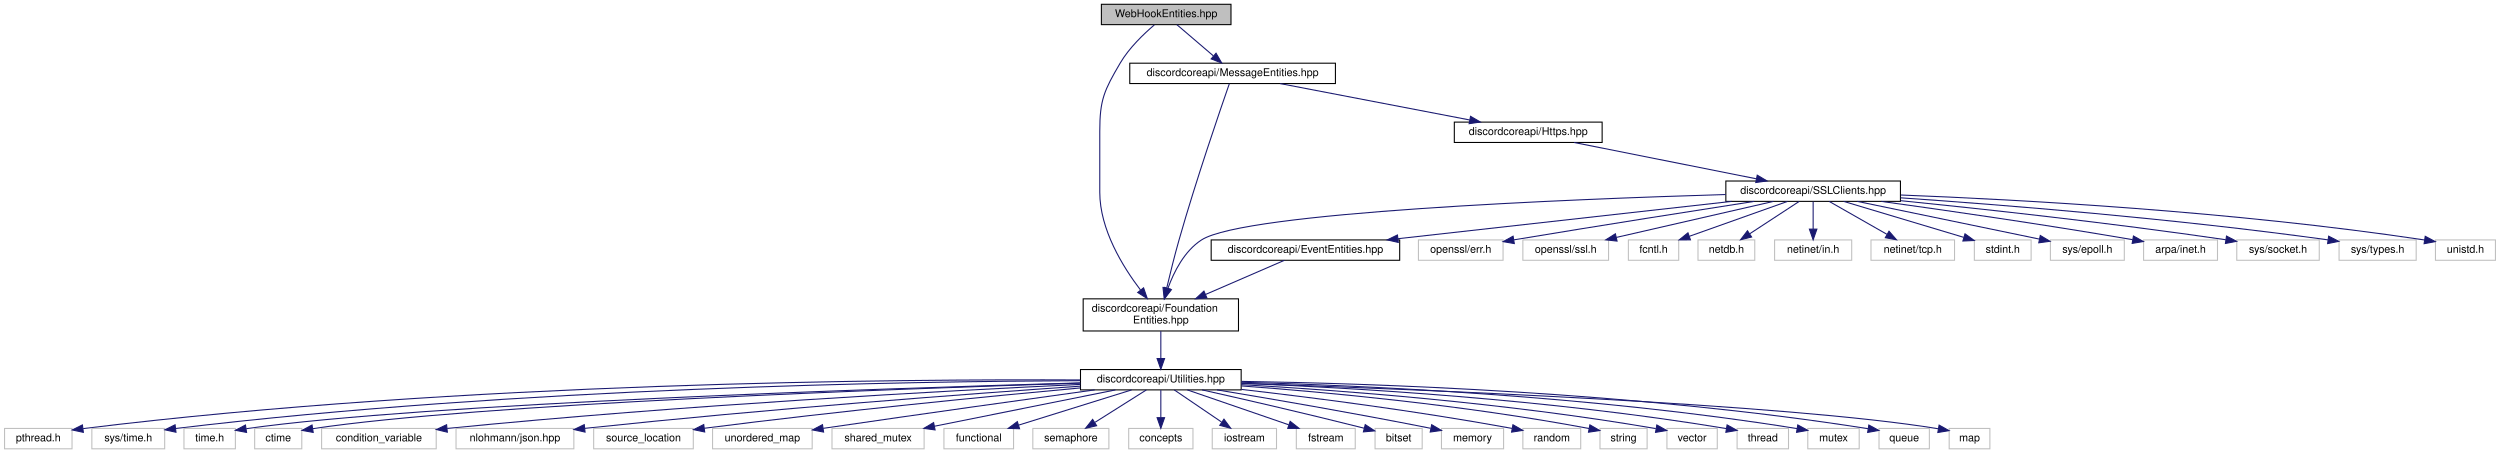
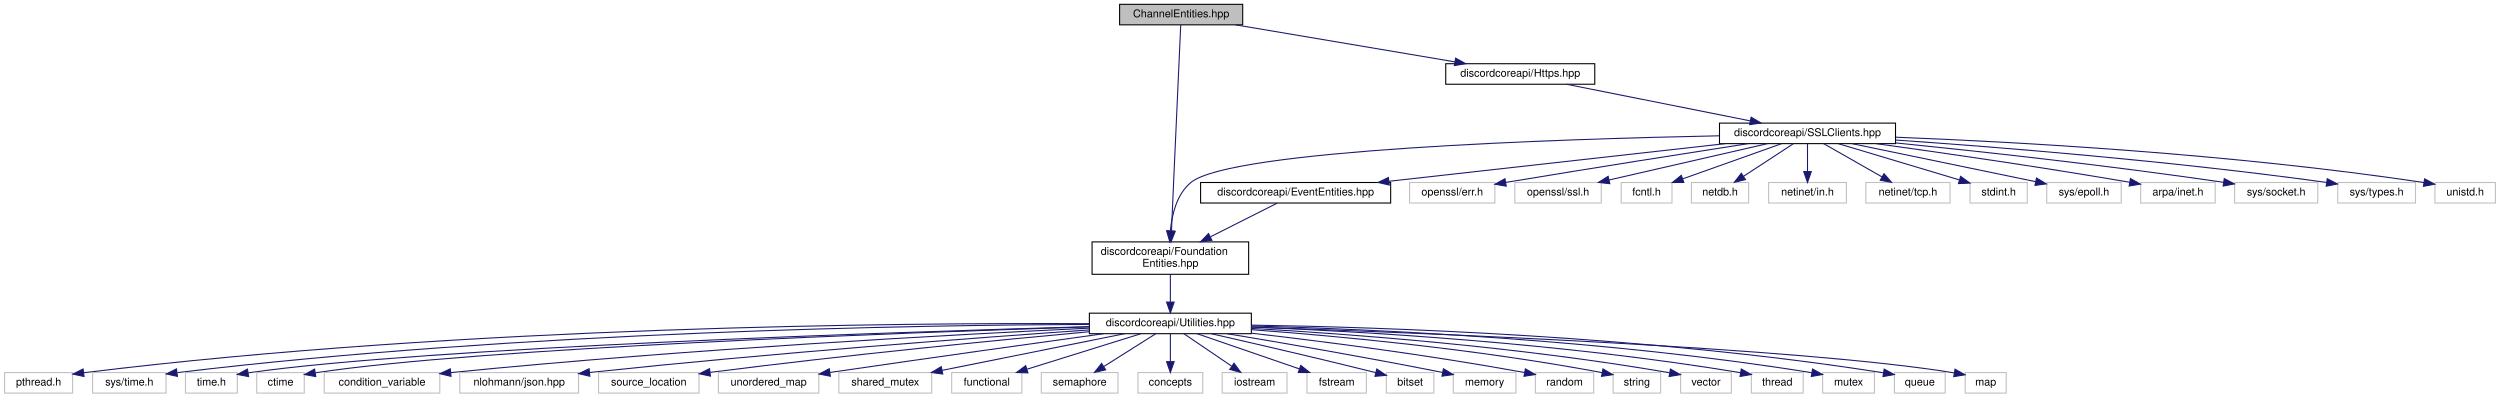
- <svg xmlns="http://www.w3.org/2000/svg" xmlns:xlink="http://www.w3.org/1999/xlink" width="2334pt" height="423pt" viewBox="0.00 0.00 2333.50 423.00">
-   <g id="graph0" class="graph" transform="scale(1 1) rotate(0) translate(4 419)">
+ <svg xmlns="http://www.w3.org/2000/svg" xmlns:xlink="http://www.w3.org/1999/xlink" width="2315pt" height="368pt" viewBox="0.00 0.00 2314.50 368.00">
+   <g id="graph0" class="graph" transform="scale(1 1) rotate(0) translate(4 364)">
    <g id="node1" class="node">
      <g id="a_node1">
        <a xlink:title=" ">
-           <polygon fill="#bfbfbf" stroke="black" points="1145,-415 1024,-415 1024,-396 1145,-396 1145,-415" />
-           <text text-anchor="middle" x="1084.5" y="-403" font-family="Helvetica,sans-Serif" font-size="10.00">WebHookEntities.hpp</text>
+           <polygon fill="#bfbfbf" stroke="black" points="1146.5,-360 1032.5,-360 1032.5,-341 1146.5,-341 1146.5,-360" />
+           <text text-anchor="middle" x="1089.5" y="-348" font-family="Helvetica,sans-Serif" font-size="10.00">ChannelEntities.hpp</text>
        </a>
      </g>
    </g>
    <g id="node2" class="node">
      <g id="a_node2">
-         <a xlink:href="../../db/d7c/a00722.html" target="_top" xlink:title=" ">
+         <a xlink:href="../../d3/d2c/a00764.html" target="_top" xlink:title=" ">
          <polygon fill="none" stroke="black" points="1152,-140 1007,-140 1007,-110 1152,-110 1152,-140" />
          <text text-anchor="start" x="1015" y="-128" font-family="Helvetica,sans-Serif" font-size="10.00">discordcoreapi/Foundation</text>
          <text text-anchor="middle" x="1079.5" y="-117" font-family="Helvetica,sans-Serif" font-size="10.00">Entities.hpp</text>
        </a>
      </g>
    </g>
    <g id="edge1" class="edge">
-       <path fill="none" stroke="midnightblue" d="M1073.44,-395.74C1063.72,-387.48 1049.86,-374.28 1041.5,-360 1026.62,-334.58 1022.5,-325.96 1022.5,-296.5 1022.5,-296.5 1022.5,-296.5 1022.5,-239.5 1022.5,-204.85 1043.98,-169.97 1060.56,-148.2" />
-       <polygon fill="midnightblue" stroke="midnightblue" points="1063.39,-150.27 1066.85,-140.26 1057.9,-145.93 1063.39,-150.27" />
+       <path fill="none" stroke="midnightblue" d="M1089.1,-340.79C1088.02,-317.27 1084.96,-250.53 1082.5,-195 1081.84,-180.12 1081.11,-163.43 1080.54,-150.2" />
+       <polygon fill="midnightblue" stroke="midnightblue" points="1084.03,-149.85 1080.1,-140.01 1077.04,-150.15 1084.03,-149.85" />
    </g>
    <g id="node27" class="node">
      <g id="a_node27">
-         <a xlink:href="../../df/dbb/a00698.html" target="_top" xlink:title=" ">
-           <polygon fill="none" stroke="black" points="1242.5,-360 1050.5,-360 1050.5,-341 1242.5,-341 1242.5,-360" />
-           <text text-anchor="middle" x="1146.5" y="-348" font-family="Helvetica,sans-Serif" font-size="10.00">discordcoreapi/MessageEntities.hpp</text>
+         <a xlink:href="../../d4/d6a/a00704.html" target="_top" xlink:title=" ">
+           <polygon fill="none" stroke="black" points="1472.5,-305 1334.5,-305 1334.5,-286 1472.5,-286 1472.5,-305" />
+           <text text-anchor="middle" x="1403.5" y="-293" font-family="Helvetica,sans-Serif" font-size="10.00">discordcoreapi/Https.hpp</text>
        </a>
      </g>
    </g>
    <g id="edge26" class="edge">
-       <path fill="none" stroke="midnightblue" d="M1094.46,-395.98C1103.63,-388.15 1117.44,-376.34 1128.53,-366.86" />
-       <polygon fill="midnightblue" stroke="midnightblue" points="1131.03,-369.33 1136.36,-360.17 1126.48,-364.01 1131.03,-369.33" />
+       <path fill="none" stroke="midnightblue" d="M1139.95,-340.98C1195.26,-331.65 1283.97,-316.67 1342.98,-306.71" />
+       <polygon fill="midnightblue" stroke="midnightblue" points="1343.64,-310.15 1352.92,-305.04 1342.47,-303.25 1343.64,-310.15" />
    </g>
    <g id="node3" class="node">
      <g id="a_node3">
-         <a xlink:href="../../d1/d87/a00689.html" target="_top" xlink:title=" ">
+         <a xlink:href="../../d8/db9/a00725.html" target="_top" xlink:title=" ">
          <polygon fill="none" stroke="black" points="1154.5,-74 1004.5,-74 1004.5,-55 1154.5,-55 1154.5,-74" />
          <text text-anchor="middle" x="1079.5" y="-62" font-family="Helvetica,sans-Serif" font-size="10.00">discordcoreapi/Utilities.hpp</text>
        </a>
      </g>
    </g>
    <g id="edge2" class="edge">
      <path fill="none" stroke="midnightblue" d="M1079.5,-109.84C1079.5,-102.21 1079.5,-92.7 1079.5,-84.45" />
      <polygon fill="midnightblue" stroke="midnightblue" points="1083,-84.27 1079.5,-74.27 1076,-84.27 1083,-84.27" />
    </g>
    <g id="node4" class="node">
      <g id="a_node4">
        <a xlink:title=" ">
          <polygon fill="none" stroke="#bfbfbf" points="63,-19 0,-19 0,0 63,0 63,-19" />
          <text text-anchor="middle" x="31.5" y="-7" font-family="Helvetica,sans-Serif" font-size="10.00">pthread.h</text>
        </a>
      </g>
    </g>
    <g id="edge3" class="edge">
      <path fill="none" stroke="midnightblue" d="M1004.31,-64.28C838.04,-65.12 426.64,-62.31 73.37,-18.86" />
      <polygon fill="midnightblue" stroke="midnightblue" points="73.56,-15.36 63.2,-17.6 72.69,-22.3 73.56,-15.36" />
    </g>
    <g id="node5" class="node">
      <g id="a_node5">
        <a xlink:title=" ">
          <polygon fill="none" stroke="#bfbfbf" points="149.5,-19 81.5,-19 81.5,0 149.5,0 149.5,-19" />
          <text text-anchor="middle" x="115.5" y="-7" font-family="Helvetica,sans-Serif" font-size="10.00">sys/time.h</text>
        </a>
      </g>
    </g>
    <g id="edge4" class="edge">
      <path fill="none" stroke="midnightblue" d="M1004.27,-63.6C848.44,-62.99 478.98,-57.34 160.07,-18.99" />
      <polygon fill="midnightblue" stroke="midnightblue" points="160.04,-15.46 149.69,-17.73 159.2,-22.41 160.04,-15.46" />
    </g>
    <g id="node6" class="node">
      <g id="a_node6">
        <a xlink:title=" ">
          <polygon fill="none" stroke="#bfbfbf" points="215.5,-19 167.5,-19 167.5,0 215.5,0 215.5,-19" />
          <text text-anchor="middle" x="191.5" y="-7" font-family="Helvetica,sans-Serif" font-size="10.00">time.h</text>
        </a>
      </g>
    </g>
    <g id="edge5" class="edge">
      <path fill="none" stroke="midnightblue" d="M1004.24,-61.52C828.11,-56.56 392.09,-42.46 225.63,-18.78" />
      <polygon fill="midnightblue" stroke="midnightblue" points="225.94,-15.29 215.54,-17.28 224.91,-22.21 225.94,-15.29" />
    </g>
    <g id="node7" class="node">
      <g id="a_node7">
        <a xlink:title=" ">
          <polygon fill="none" stroke="#bfbfbf" points="277.5,-19 233.5,-19 233.5,0 277.5,0 277.5,-19" />
          <text text-anchor="middle" x="255.5" y="-7" font-family="Helvetica,sans-Serif" font-size="10.00">ctime</text>
        </a>
      </g>
    </g>
    <g id="edge6" class="edge">
      <path fill="none" stroke="midnightblue" d="M1004.36,-61.31C837.95,-56.15 441.6,-41.99 287.93,-18.81" />
      <polygon fill="midnightblue" stroke="midnightblue" points="288.15,-15.3 277.73,-17.2 287.06,-22.22 288.15,-15.3" />
    </g>
    <g id="node8" class="node">
      <g id="a_node8">
        <a xlink:title=" ">
          <polygon fill="none" stroke="#bfbfbf" points="403,-19 296,-19 296,0 403,0 403,-19" />
          <text text-anchor="middle" x="349.5" y="-7" font-family="Helvetica,sans-Serif" font-size="10.00">condition_variable</text>
        </a>
      </g>
    </g>
    <g id="edge7" class="edge">
      <path fill="none" stroke="midnightblue" d="M1004.34,-60.14C882.56,-54.34 634.36,-40.98 413.26,-19" />
      <polygon fill="midnightblue" stroke="midnightblue" points="413.39,-15.5 403.09,-17.98 412.69,-22.46 413.39,-15.5" />
    </g>
    <g id="node9" class="node">
      <g id="a_node9">
        <a xlink:title=" ">
          <polygon fill="none" stroke="#bfbfbf" points="531.5,-19 421.5,-19 421.5,0 531.5,0 531.5,-19" />
          <text text-anchor="middle" x="476.5" y="-7" font-family="Helvetica,sans-Serif" font-size="10.00">nlohmann/json.hpp</text>
        </a>
      </g>
    </g>
    <g id="edge8" class="edge">
      <path fill="none" stroke="midnightblue" d="M1004.4,-58.48C902.13,-51.39 713.11,-37.33 541.6,-19.07" />
      <polygon fill="midnightblue" stroke="midnightblue" points="541.95,-15.59 531.64,-18 541.21,-22.55 541.95,-15.59" />
    </g>
    <g id="node10" class="node">
      <g id="a_node10">
        <a xlink:title=" ">
          <polygon fill="none" stroke="#bfbfbf" points="643,-19 550,-19 550,0 643,0 643,-19" />
          <text text-anchor="middle" x="596.5" y="-7" font-family="Helvetica,sans-Serif" font-size="10.00">source_location</text>
        </a>
      </g>
    </g>
    <g id="edge9" class="edge">
      <path fill="none" stroke="midnightblue" d="M1004.37,-56.83C920.98,-49.17 782.13,-35.64 653.33,-19.18" />
      <polygon fill="midnightblue" stroke="midnightblue" points="653.65,-15.7 643.29,-17.89 652.76,-22.64 653.65,-15.7" />
    </g>
    <g id="node11" class="node">
      <g id="a_node11">
        <a xlink:title=" ">
          <polygon fill="none" stroke="#bfbfbf" points="754,-19 661,-19 661,0 754,0 754,-19" />
          <text text-anchor="middle" x="707.5" y="-7" font-family="Helvetica,sans-Serif" font-size="10.00">unordered_map</text>
        </a>
      </g>
    </g>
    <g id="edge10" class="edge">
      <path fill="none" stroke="midnightblue" d="M1017.71,-55C956.17,-46.49 858.7,-32.88 764.26,-19.1" />
      <polygon fill="midnightblue" stroke="midnightblue" points="764.65,-15.62 754.25,-17.63 763.63,-22.54 764.65,-15.62" />
    </g>
    <g id="node12" class="node">
      <g id="a_node12">
        <a xlink:title=" ">
          <polygon fill="none" stroke="#bfbfbf" points="858.5,-19 772.5,-19 772.5,0 858.5,0 858.5,-19" />
          <text text-anchor="middle" x="815.5" y="-7" font-family="Helvetica,sans-Serif" font-size="10.00">shared_mutex</text>
        </a>
      </g>
    </g>
    <g id="edge11" class="edge">
      <path fill="none" stroke="midnightblue" d="M1037.08,-54.98C991.13,-45.76 917.75,-31.03 868.15,-21.07" />
      <polygon fill="midnightblue" stroke="midnightblue" points="868.74,-17.62 858.25,-19.08 867.36,-24.48 868.74,-17.62" />
    </g>
    <g id="node13" class="node">
      <g id="a_node13">
        <a xlink:title=" ">
          <polygon fill="none" stroke="#bfbfbf" points="942,-19 877,-19 877,0 942,0 942,-19" />
          <text text-anchor="middle" x="909.5" y="-7" font-family="Helvetica,sans-Serif" font-size="10.00">functional</text>
        </a>
      </g>
    </g>
    <g id="edge12" class="edge">
      <path fill="none" stroke="midnightblue" d="M1052.19,-54.98C1023.65,-46.09 978.67,-32.07 946.86,-22.15" />
      <polygon fill="midnightblue" stroke="midnightblue" points="947.62,-18.72 937.03,-19.08 945.53,-25.4 947.62,-18.72" />
    </g>
    <g id="node14" class="node">
      <g id="a_node14">
        <a xlink:title=" ">
          <polygon fill="none" stroke="#bfbfbf" points="1031,-19 960,-19 960,0 1031,0 1031,-19" />
          <text text-anchor="middle" x="995.5" y="-7" font-family="Helvetica,sans-Serif" font-size="10.00">semaphore</text>
        </a>
      </g>
    </g>
    <g id="edge13" class="edge">
      <path fill="none" stroke="midnightblue" d="M1066,-54.98C1053.1,-46.84 1033.4,-34.41 1018.1,-24.76" />
      <polygon fill="midnightblue" stroke="midnightblue" points="1019.57,-21.55 1009.24,-19.17 1015.83,-27.47 1019.57,-21.55" />
    </g>
    <g id="node15" class="node">
      <g id="a_node15">
        <a xlink:title=" ">
          <polygon fill="none" stroke="#bfbfbf" points="1109.5,-19 1049.5,-19 1049.5,0 1109.5,0 1109.5,-19" />
          <text text-anchor="middle" x="1079.5" y="-7" font-family="Helvetica,sans-Serif" font-size="10.00">concepts</text>
        </a>
      </g>
    </g>
    <g id="edge14" class="edge">
      <path fill="none" stroke="midnightblue" d="M1079.5,-54.75C1079.5,-47.8 1079.5,-37.85 1079.5,-29.13" />
      <polygon fill="midnightblue" stroke="midnightblue" points="1083,-29.09 1079.5,-19.09 1076,-29.09 1083,-29.09" />
    </g>
    <g id="node16" class="node">
      <g id="a_node16">
        <a xlink:title=" ">
          <polygon fill="none" stroke="#bfbfbf" points="1187.5,-19 1127.5,-19 1127.5,0 1187.5,0 1187.5,-19" />
          <text text-anchor="middle" x="1157.5" y="-7" font-family="Helvetica,sans-Serif" font-size="10.00">iostream</text>
        </a>
      </g>
    </g>
    <g id="edge15" class="edge">
      <path fill="none" stroke="midnightblue" d="M1092.03,-54.98C1103.9,-46.92 1121.96,-34.65 1136.11,-25.03" />
      <polygon fill="midnightblue" stroke="midnightblue" points="1138.44,-27.69 1144.74,-19.17 1134.5,-21.9 1138.44,-27.69" />
    </g>
    <g id="node17" class="node">
      <g id="a_node17">
        <a xlink:title=" ">
          <polygon fill="none" stroke="#bfbfbf" points="1261,-19 1206,-19 1206,0 1261,0 1261,-19" />
          <text text-anchor="middle" x="1233.5" y="-7" font-family="Helvetica,sans-Serif" font-size="10.00">fstream</text>
        </a>
      </g>
    </g>
    <g id="edge16" class="edge">
      <path fill="none" stroke="midnightblue" d="M1104.24,-54.98C1129.87,-46.16 1170.13,-32.31 1198.91,-22.41" />
      <polygon fill="midnightblue" stroke="midnightblue" points="1200.25,-25.65 1208.56,-19.08 1197.97,-19.03 1200.25,-25.65" />
    </g>
    <g id="node18" class="node">
      <g id="a_node18">
        <a xlink:title=" ">
          <polygon fill="none" stroke="#bfbfbf" points="1323.5,-19 1279.5,-19 1279.5,0 1323.5,0 1323.5,-19" />
          <text text-anchor="middle" x="1301.5" y="-7" font-family="Helvetica,sans-Serif" font-size="10.00">bitset</text>
        </a>
      </g>
    </g>
    <g id="edge17" class="edge">
-       <path fill="none" stroke="midnightblue" d="M1118.02,-54.99C1154.63,-46.79 1211.47,-33.8 1269.48,-19.19" />
-       <polygon fill="midnightblue" stroke="midnightblue" points="1270.34,-22.58 1279.18,-16.73 1268.62,-15.79 1270.34,-22.58" />
+       <path fill="none" stroke="midnightblue" d="M1117.43,-54.96C1155.84,-46.24 1216.91,-32.14 1269.5,-19 1269.6,-18.97 1269.7,-18.95 1269.8,-18.92" />
+       <polygon fill="midnightblue" stroke="midnightblue" points="1270.67,-22.31 1279.49,-16.44 1268.93,-15.53 1270.67,-22.31" />
    </g>
    <g id="node19" class="node">
      <g id="a_node19">
        <a xlink:title=" ">
          <polygon fill="none" stroke="#bfbfbf" points="1399.5,-19 1341.5,-19 1341.5,0 1399.5,0 1399.5,-19" />
          <text text-anchor="middle" x="1370.5" y="-7" font-family="Helvetica,sans-Serif" font-size="10.00">memory</text>
        </a>
      </g>
    </g>
    <g id="edge18" class="edge">
      <path fill="none" stroke="midnightblue" d="M1131.96,-55C1181.02,-46.88 1256.56,-33.97 1331.41,-19.14" />
      <polygon fill="midnightblue" stroke="midnightblue" points="1332.36,-22.52 1341.48,-17.13 1330.99,-15.66 1332.36,-22.52" />
    </g>
    <g id="node20" class="node">
      <g id="a_node20">
        <a xlink:title=" ">
          <polygon fill="none" stroke="#bfbfbf" points="1471.5,-19 1417.5,-19 1417.5,0 1471.5,0 1471.5,-19" />
          <text text-anchor="middle" x="1444.5" y="-7" font-family="Helvetica,sans-Serif" font-size="10.00">random</text>
        </a>
      </g>
    </g>
    <g id="edge19" class="edge">
      <path fill="none" stroke="midnightblue" d="M1154.64,-55.45C1219.18,-48.05 1314.91,-35.92 1407.34,-19.05" />
      <polygon fill="midnightblue" stroke="midnightblue" points="1408.24,-22.45 1417.43,-17.19 1406.96,-15.56 1408.24,-22.45" />
    </g>
    <g id="node21" class="node">
      <g id="a_node21">
        <a xlink:title=" ">
          <polygon fill="none" stroke="#bfbfbf" points="1533.5,-19 1489.5,-19 1489.5,0 1533.5,0 1533.5,-19" />
          <text text-anchor="middle" x="1511.5" y="-7" font-family="Helvetica,sans-Serif" font-size="10.00">string</text>
        </a>
      </g>
    </g>
    <g id="edge20" class="edge">
      <path fill="none" stroke="midnightblue" d="M1154.67,-58.7C1233.43,-52.87 1360.82,-41.19 1479.28,-18.95" />
      <polygon fill="midnightblue" stroke="midnightblue" points="1480.08,-22.36 1489.25,-17.05 1478.77,-15.49 1480.08,-22.36" />
    </g>
    <g id="node22" class="node">
      <g id="a_node22">
        <a xlink:title=" ">
          <polygon fill="none" stroke="#bfbfbf" points="1599,-19 1552,-19 1552,0 1599,0 1599,-19" />
          <text text-anchor="middle" x="1575.5" y="-7" font-family="Helvetica,sans-Serif" font-size="10.00">vector</text>
        </a>
      </g>
    </g>
    <g id="edge21" class="edge">
      <path fill="none" stroke="midnightblue" d="M1154.56,-59.9C1244.39,-54.78 1399.42,-43.38 1541.59,-18.86" />
      <polygon fill="midnightblue" stroke="midnightblue" points="1542.56,-22.25 1551.8,-17.08 1541.35,-15.35 1542.56,-22.25" />
    </g>
    <g id="node23" class="node">
      <g id="a_node23">
        <a xlink:title=" ">
          <polygon fill="none" stroke="#bfbfbf" points="1665.5,-19 1617.5,-19 1617.5,0 1665.5,0 1665.5,-19" />
          <text text-anchor="middle" x="1641.5" y="-7" font-family="Helvetica,sans-Serif" font-size="10.00">thread</text>
        </a>
      </g>
    </g>
    <g id="edge22" class="edge">
      <path fill="none" stroke="midnightblue" d="M1154.9,-61.14C1255.96,-57.1 1440.94,-46.58 1607.52,-18.87" />
      <polygon fill="midnightblue" stroke="midnightblue" points="1608.17,-22.31 1617.45,-17.19 1607.01,-15.41 1608.17,-22.31" />
    </g>
    <g id="node24" class="node">
      <g id="a_node24">
        <a xlink:title=" ">
          <polygon fill="none" stroke="#bfbfbf" points="1731.5,-19 1683.5,-19 1683.5,0 1731.5,0 1731.5,-19" />
          <text text-anchor="middle" x="1707.5" y="-7" font-family="Helvetica,sans-Serif" font-size="10.00">mutex</text>
        </a>
      </g>
    </g>
    <g id="edge23" class="edge">
      <path fill="none" stroke="midnightblue" d="M1154.68,-62.14C1266.12,-59.19 1481.72,-49.86 1673.47,-18.86" />
      <polygon fill="midnightblue" stroke="midnightblue" points="1674.15,-22.29 1683.45,-17.22 1673.02,-15.38 1674.15,-22.29" />
    </g>
    <g id="node25" class="node">
      <g id="a_node25">
        <a xlink:title=" ">
          <polygon fill="none" stroke="#bfbfbf" points="1797,-19 1750,-19 1750,0 1797,0 1797,-19" />
          <text text-anchor="middle" x="1773.5" y="-7" font-family="Helvetica,sans-Serif" font-size="10.00">queue</text>
        </a>
      </g>
    </g>
    <g id="edge24" class="edge">
      <path fill="none" stroke="midnightblue" d="M1154.85,-62.94C1276.23,-61.05 1522.54,-53.12 1739.82,-18.76" />
      <polygon fill="midnightblue" stroke="midnightblue" points="1740.5,-22.2 1749.82,-17.16 1739.39,-15.29 1740.5,-22.2" />
    </g>
    <g id="node26" class="node">
      <g id="a_node26">
        <a xlink:title=" ">
          <polygon fill="none" stroke="#bfbfbf" points="1853.5,-19 1815.5,-19 1815.5,0 1853.5,0 1853.5,-19" />
          <text text-anchor="middle" x="1834.5" y="-7" font-family="Helvetica,sans-Serif" font-size="10.00">map</text>
        </a>
      </g>
    </g>
    <g id="edge25" class="edge">
      <path fill="none" stroke="midnightblue" d="M1154.66,-61.13C1310.48,-55.85 1665.18,-41.9 1805.26,-18.71" />
      <polygon fill="midnightblue" stroke="midnightblue" points="1806.11,-22.12 1815.36,-16.95 1804.91,-15.22 1806.11,-22.12" />
    </g>
-     <g id="edge27" class="edge">
-       <path fill="none" stroke="midnightblue" d="M1143.46,-340.86C1135.31,-317.5 1112.47,-251.13 1096.5,-195 1092.26,-180.11 1088.1,-163.24 1084.95,-149.91" />
-       <polygon fill="midnightblue" stroke="midnightblue" points="1088.34,-149.03 1082.66,-140.09 1081.52,-150.62 1088.34,-149.03" />
-     </g>
    <g id="node28" class="node">
      <g id="a_node28">
-         <a xlink:href="../../df/d9e/a00686.html" target="_top" xlink:title=" ">
-           <polygon fill="none" stroke="black" points="1491.5,-305 1353.5,-305 1353.5,-286 1491.5,-286 1491.5,-305" />
-           <text text-anchor="middle" x="1422.5" y="-293" font-family="Helvetica,sans-Serif" font-size="10.00">discordcoreapi/Https.hpp</text>
-         </a>
-       </g>
+         <a xlink:href="../../dc/de4/a00677.html" target="_top" xlink:title=" ">
+           <polygon fill="none" stroke="black" points="1751,-250 1588,-250 1588,-231 1751,-231 1751,-250" />
+           <text text-anchor="middle" x="1669.5" y="-238" font-family="Helvetica,sans-Serif" font-size="10.00">discordcoreapi/SSLClients.hpp</text>
+         </a>
+       </g>
+     </g>
+     <g id="edge27" class="edge">
+       <path fill="none" stroke="midnightblue" d="M1446.24,-285.98C1492.54,-276.76 1566.48,-262.03 1616.46,-252.07" />
+       <polygon fill="midnightblue" stroke="midnightblue" points="1617.3,-255.47 1626.43,-250.08 1615.94,-248.6 1617.3,-255.47" />
    </g>
    <g id="edge28" class="edge">
-       <path fill="none" stroke="midnightblue" d="M1190.84,-340.98C1238.99,-331.74 1315.92,-316.97 1367.79,-307.01" />
-       <polygon fill="midnightblue" stroke="midnightblue" points="1368.65,-310.41 1377.81,-305.08 1367.33,-303.53 1368.65,-310.41" />
+       <path fill="none" stroke="midnightblue" d="M1587.77,-238.25C1438.88,-235.25 1135.36,-225.42 1098.5,-195 1085.54,-184.31 1080.97,-165.67 1079.54,-150.45" />
+       <polygon fill="midnightblue" stroke="midnightblue" points="1083.02,-149.94 1078.98,-140.14 1076.03,-150.32 1083.02,-149.94" />
    </g>
    <g id="node29" class="node">
      <g id="a_node29">
-         <a xlink:href="../../dd/d57/a00701.html" target="_top" xlink:title=" ">
-           <polygon fill="none" stroke="black" points="1770,-250 1607,-250 1607,-231 1770,-231 1770,-250" />
-           <text text-anchor="middle" x="1688.5" y="-238" font-family="Helvetica,sans-Serif" font-size="10.00">discordcoreapi/SSLClients.hpp</text>
+         <a xlink:href="../../d2/ddd/a00755.html" target="_top" xlink:title=" ">
+           <polygon fill="none" stroke="black" points="1283.5,-195 1107.5,-195 1107.5,-176 1283.5,-176 1283.5,-195" />
+           <text text-anchor="middle" x="1195.5" y="-183" font-family="Helvetica,sans-Serif" font-size="10.00">discordcoreapi/EventEntities.hpp</text>
        </a>
      </g>
    </g>
    <g id="edge29" class="edge">
-       <path fill="none" stroke="midnightblue" d="M1465.24,-285.98C1511.54,-276.76 1585.48,-262.03 1635.46,-252.07" />
-       <polygon fill="midnightblue" stroke="midnightblue" points="1636.3,-255.47 1645.43,-250.08 1634.94,-248.6 1636.3,-255.47" />
-     </g>
-     <g id="edge30" class="edge">
-       <path fill="none" stroke="midnightblue" d="M1606.8,-237.4C1458.75,-232.96 1157.62,-220.86 1117.5,-195 1101.56,-184.73 1091.74,-165.35 1086.09,-149.73" />
-       <polygon fill="midnightblue" stroke="midnightblue" points="1089.39,-148.57 1082.95,-140.15 1082.74,-150.74 1089.39,-148.57" />
+       <path fill="none" stroke="midnightblue" d="M1593.34,-230.98C1508.3,-221.48 1370.93,-206.12 1281.93,-196.16" />
+       <polygon fill="midnightblue" stroke="midnightblue" points="1282.19,-192.67 1271.86,-195.04 1281.41,-199.63 1282.19,-192.67" />
    </g>
    <g id="node30" class="node">
      <g id="a_node30">
-         <a xlink:href="../../d2/d4a/a00758.html" target="_top" xlink:title=" ">
-           <polygon fill="none" stroke="black" points="1302.5,-195 1126.5,-195 1126.5,-176 1302.5,-176 1302.5,-195" />
-           <text text-anchor="middle" x="1214.5" y="-183" font-family="Helvetica,sans-Serif" font-size="10.00">discordcoreapi/EventEntities.hpp</text>
+         <a xlink:title=" ">
+           <polygon fill="none" stroke="#bfbfbf" points="1380,-195 1301,-195 1301,-176 1380,-176 1380,-195" />
+           <text text-anchor="middle" x="1340.5" y="-183" font-family="Helvetica,sans-Serif" font-size="10.00">openssl/err.h</text>
        </a>
      </g>
    </g>
    <g id="edge31" class="edge">
-       <path fill="none" stroke="midnightblue" d="M1612.34,-230.98C1527.3,-221.48 1389.93,-206.12 1300.93,-196.16" />
-       <polygon fill="midnightblue" stroke="midnightblue" points="1301.19,-192.67 1290.86,-195.04 1300.41,-199.63 1301.19,-192.67" />
+       <path fill="none" stroke="midnightblue" d="M1614.47,-230.99C1560.14,-222.53 1474.39,-209.05 1390.08,-195.08" />
+       <polygon fill="midnightblue" stroke="midnightblue" points="1390.51,-191.6 1380.07,-193.41 1389.36,-198.5 1390.51,-191.6" />
    </g>
    <g id="node31" class="node">
      <g id="a_node31">
        <a xlink:title=" ">
-           <polygon fill="none" stroke="#bfbfbf" points="1399,-195 1320,-195 1320,-176 1399,-176 1399,-195" />
-           <text text-anchor="middle" x="1359.5" y="-183" font-family="Helvetica,sans-Serif" font-size="10.00">openssl/err.h</text>
-         </a>
-       </g>
-     </g>
-     <g id="edge33" class="edge">
-       <path fill="none" stroke="midnightblue" d="M1633.47,-230.99C1579.14,-222.53 1493.39,-209.05 1409.08,-195.08" />
-       <polygon fill="midnightblue" stroke="midnightblue" points="1409.51,-191.6 1399.07,-193.41 1408.36,-198.5 1409.51,-191.6" />
+           <polygon fill="none" stroke="#bfbfbf" points="1478.5,-195 1398.5,-195 1398.5,-176 1478.5,-176 1478.5,-195" />
+           <text text-anchor="middle" x="1438.5" y="-183" font-family="Helvetica,sans-Serif" font-size="10.00">openssl/ssl.h</text>
+         </a>
+       </g>
+     </g>
+     <g id="edge32" class="edge">
+       <path fill="none" stroke="midnightblue" d="M1632.39,-230.98C1592.51,-221.84 1529.04,-207.27 1485.66,-197.32" />
+       <polygon fill="midnightblue" stroke="midnightblue" points="1486.43,-193.91 1475.91,-195.08 1484.87,-200.73 1486.43,-193.91" />
    </g>
    <g id="node32" class="node">
      <g id="a_node32">
        <a xlink:title=" ">
-           <polygon fill="none" stroke="#bfbfbf" points="1497.5,-195 1417.5,-195 1417.5,-176 1497.5,-176 1497.5,-195" />
-           <text text-anchor="middle" x="1457.5" y="-183" font-family="Helvetica,sans-Serif" font-size="10.00">openssl/ssl.h</text>
-         </a>
-       </g>
-     </g>
-     <g id="edge34" class="edge">
-       <path fill="none" stroke="midnightblue" d="M1651.39,-230.98C1611.51,-221.84 1548.04,-207.27 1504.66,-197.32" />
-       <polygon fill="midnightblue" stroke="midnightblue" points="1505.43,-193.91 1494.91,-195.08 1503.87,-200.73 1505.43,-193.91" />
+           <polygon fill="none" stroke="#bfbfbf" points="1544,-195 1497,-195 1497,-176 1544,-176 1544,-195" />
+           <text text-anchor="middle" x="1520.5" y="-183" font-family="Helvetica,sans-Serif" font-size="10.00">fcntl.h</text>
+         </a>
+       </g>
+     </g>
+     <g id="edge33" class="edge">
+       <path fill="none" stroke="midnightblue" d="M1645.56,-230.98C1620.8,-222.18 1581.92,-208.35 1554.09,-198.45" />
+       <polygon fill="midnightblue" stroke="midnightblue" points="1554.97,-195.05 1544.38,-194.99 1552.63,-201.64 1554.97,-195.05" />
    </g>
    <g id="node33" class="node">
      <g id="a_node33">
        <a xlink:title=" ">
-           <polygon fill="none" stroke="#bfbfbf" points="1563,-195 1516,-195 1516,-176 1563,-176 1563,-195" />
-           <text text-anchor="middle" x="1539.5" y="-183" font-family="Helvetica,sans-Serif" font-size="10.00">fcntl.h</text>
-         </a>
-       </g>
-     </g>
-     <g id="edge35" class="edge">
-       <path fill="none" stroke="midnightblue" d="M1664.56,-230.98C1639.8,-222.18 1600.92,-208.35 1573.09,-198.45" />
-       <polygon fill="midnightblue" stroke="midnightblue" points="1573.97,-195.05 1563.38,-194.99 1571.63,-201.64 1573.97,-195.05" />
+           <polygon fill="none" stroke="#bfbfbf" points="1615,-195 1562,-195 1562,-176 1615,-176 1615,-195" />
+           <text text-anchor="middle" x="1588.5" y="-183" font-family="Helvetica,sans-Serif" font-size="10.00">netdb.h</text>
+         </a>
+       </g>
+     </g>
+     <g id="edge34" class="edge">
+       <path fill="none" stroke="midnightblue" d="M1656.49,-230.98C1644.04,-222.84 1625.04,-210.41 1610.29,-200.76" />
+       <polygon fill="midnightblue" stroke="midnightblue" points="1612.04,-197.72 1601.75,-195.17 1608.2,-203.57 1612.04,-197.72" />
    </g>
    <g id="node34" class="node">
      <g id="a_node34">
        <a xlink:title=" ">
-           <polygon fill="none" stroke="#bfbfbf" points="1634,-195 1581,-195 1581,-176 1634,-176 1634,-195" />
-           <text text-anchor="middle" x="1607.5" y="-183" font-family="Helvetica,sans-Serif" font-size="10.00">netdb.h</text>
-         </a>
-       </g>
-     </g>
-     <g id="edge36" class="edge">
-       <path fill="none" stroke="midnightblue" d="M1675.49,-230.98C1663.04,-222.84 1644.04,-210.41 1629.29,-200.76" />
-       <polygon fill="midnightblue" stroke="midnightblue" points="1631.04,-197.72 1620.75,-195.17 1627.2,-203.57 1631.04,-197.72" />
+           <polygon fill="none" stroke="#bfbfbf" points="1705.5,-195 1633.5,-195 1633.5,-176 1705.5,-176 1705.5,-195" />
+           <text text-anchor="middle" x="1669.5" y="-183" font-family="Helvetica,sans-Serif" font-size="10.00">netinet/in.h</text>
+         </a>
+       </g>
+     </g>
+     <g id="edge35" class="edge">
+       <path fill="none" stroke="midnightblue" d="M1669.5,-230.75C1669.5,-223.8 1669.5,-213.85 1669.5,-205.13" />
+       <polygon fill="midnightblue" stroke="midnightblue" points="1673,-205.09 1669.5,-195.09 1666,-205.09 1673,-205.09" />
    </g>
    <g id="node35" class="node">
      <g id="a_node35">
        <a xlink:title=" ">
-           <polygon fill="none" stroke="#bfbfbf" points="1724.5,-195 1652.5,-195 1652.5,-176 1724.5,-176 1724.5,-195" />
-           <text text-anchor="middle" x="1688.5" y="-183" font-family="Helvetica,sans-Serif" font-size="10.00">netinet/in.h</text>
-         </a>
-       </g>
-     </g>
-     <g id="edge37" class="edge">
-       <path fill="none" stroke="midnightblue" d="M1688.5,-230.75C1688.5,-223.8 1688.5,-213.85 1688.5,-205.13" />
-       <polygon fill="midnightblue" stroke="midnightblue" points="1692,-205.09 1688.5,-195.09 1685,-205.09 1692,-205.09" />
+           <polygon fill="none" stroke="#bfbfbf" points="1801.5,-195 1723.5,-195 1723.5,-176 1801.5,-176 1801.5,-195" />
+           <text text-anchor="middle" x="1762.5" y="-183" font-family="Helvetica,sans-Serif" font-size="10.00">netinet/tcp.h</text>
+         </a>
+       </g>
+     </g>
+     <g id="edge36" class="edge">
+       <path fill="none" stroke="midnightblue" d="M1684.44,-230.98C1699,-222.69 1721.37,-209.94 1738.43,-200.22" />
+       <polygon fill="midnightblue" stroke="midnightblue" points="1740.33,-203.16 1747.29,-195.17 1736.86,-197.08 1740.33,-203.16" />
    </g>
    <g id="node36" class="node">
      <g id="a_node36">
        <a xlink:title=" ">
-           <polygon fill="none" stroke="#bfbfbf" points="1820.5,-195 1742.5,-195 1742.5,-176 1820.5,-176 1820.5,-195" />
-           <text text-anchor="middle" x="1781.5" y="-183" font-family="Helvetica,sans-Serif" font-size="10.00">netinet/tcp.h</text>
-         </a>
-       </g>
-     </g>
-     <g id="edge38" class="edge">
-       <path fill="none" stroke="midnightblue" d="M1703.44,-230.98C1718,-222.69 1740.37,-209.94 1757.43,-200.22" />
-       <polygon fill="midnightblue" stroke="midnightblue" points="1759.33,-203.16 1766.29,-195.17 1755.86,-197.08 1759.33,-203.16" />
+           <polygon fill="none" stroke="#bfbfbf" points="1873,-195 1820,-195 1820,-176 1873,-176 1873,-195" />
+           <text text-anchor="middle" x="1846.5" y="-183" font-family="Helvetica,sans-Serif" font-size="10.00">stdint.h</text>
+         </a>
+       </g>
+     </g>
+     <g id="edge37" class="edge">
+       <path fill="none" stroke="midnightblue" d="M1697.94,-230.98C1728.4,-221.86 1776.85,-207.36 1810.08,-197.41" />
+       <polygon fill="midnightblue" stroke="midnightblue" points="1811.29,-200.7 1819.87,-194.47 1809.29,-193.99 1811.29,-200.7" />
    </g>
    <g id="node37" class="node">
      <g id="a_node37">
        <a xlink:title=" ">
-           <polygon fill="none" stroke="#bfbfbf" points="1892,-195 1839,-195 1839,-176 1892,-176 1892,-195" />
-           <text text-anchor="middle" x="1865.5" y="-183" font-family="Helvetica,sans-Serif" font-size="10.00">stdint.h</text>
-         </a>
-       </g>
-     </g>
-     <g id="edge39" class="edge">
-       <path fill="none" stroke="midnightblue" d="M1716.94,-230.98C1747.4,-221.86 1795.85,-207.36 1829.08,-197.41" />
-       <polygon fill="midnightblue" stroke="midnightblue" points="1830.29,-200.7 1838.87,-194.47 1828.29,-193.99 1830.29,-200.7" />
+           <polygon fill="none" stroke="#bfbfbf" points="1960,-195 1891,-195 1891,-176 1960,-176 1960,-195" />
+           <text text-anchor="middle" x="1925.5" y="-183" font-family="Helvetica,sans-Serif" font-size="10.00">sys/epoll.h</text>
+         </a>
+       </g>
+     </g>
+     <g id="edge38" class="edge">
+       <path fill="none" stroke="midnightblue" d="M1710.63,-230.98C1757.21,-221.34 1832.85,-205.68 1880.84,-195.75" />
+       <polygon fill="midnightblue" stroke="midnightblue" points="1881.56,-199.17 1890.64,-193.72 1880.14,-192.32 1881.56,-199.17" />
    </g>
    <g id="node38" class="node">
      <g id="a_node38">
        <a xlink:title=" ">
-           <polygon fill="none" stroke="#bfbfbf" points="1979,-195 1910,-195 1910,-176 1979,-176 1979,-195" />
-           <text text-anchor="middle" x="1944.5" y="-183" font-family="Helvetica,sans-Serif" font-size="10.00">sys/epoll.h</text>
-         </a>
-       </g>
-     </g>
-     <g id="edge40" class="edge">
-       <path fill="none" stroke="midnightblue" d="M1729.63,-230.98C1776.21,-221.34 1851.85,-205.68 1899.84,-195.75" />
-       <polygon fill="midnightblue" stroke="midnightblue" points="1900.56,-199.17 1909.64,-193.72 1899.14,-192.32 1900.56,-199.17" />
+           <polygon fill="none" stroke="#bfbfbf" points="2047,-195 1978,-195 1978,-176 2047,-176 2047,-195" />
+           <text text-anchor="middle" x="2012.5" y="-183" font-family="Helvetica,sans-Serif" font-size="10.00">arpa/inet.h</text>
+         </a>
+       </g>
+     </g>
+     <g id="edge39" class="edge">
+       <path fill="none" stroke="midnightblue" d="M1733.14,-230.96C1791.71,-222.9 1881.23,-210.06 1967.8,-195.23" />
+       <polygon fill="midnightblue" stroke="midnightblue" points="1968.53,-198.66 1977.79,-193.51 1967.34,-191.76 1968.53,-198.66" />
    </g>
    <g id="node39" class="node">
      <g id="a_node39">
        <a xlink:title=" ">
-           <polygon fill="none" stroke="#bfbfbf" points="2066,-195 1997,-195 1997,-176 2066,-176 2066,-195" />
-           <text text-anchor="middle" x="2031.5" y="-183" font-family="Helvetica,sans-Serif" font-size="10.00">arpa/inet.h</text>
-         </a>
-       </g>
-     </g>
-     <g id="edge41" class="edge">
-       <path fill="none" stroke="midnightblue" d="M1752.14,-230.96C1810.71,-222.9 1900.23,-210.06 1986.8,-195.23" />
-       <polygon fill="midnightblue" stroke="midnightblue" points="1987.53,-198.66 1996.79,-193.51 1986.34,-191.76 1987.53,-198.66" />
+           <polygon fill="none" stroke="#bfbfbf" points="2142,-195 2065,-195 2065,-176 2142,-176 2142,-195" />
+           <text text-anchor="middle" x="2103.5" y="-183" font-family="Helvetica,sans-Serif" font-size="10.00">sys/socket.h</text>
+         </a>
+       </g>
+     </g>
+     <g id="edge40" class="edge">
+       <path fill="none" stroke="midnightblue" d="M1751.24,-231.65C1827.4,-223.97 1944.36,-211.29 2054.82,-195.17" />
+       <polygon fill="midnightblue" stroke="midnightblue" points="2055.42,-198.62 2064.8,-193.7 2054.4,-191.7 2055.42,-198.62" />
    </g>
    <g id="node40" class="node">
      <g id="a_node40">
        <a xlink:title=" ">
-           <polygon fill="none" stroke="#bfbfbf" points="2161,-195 2084,-195 2084,-176 2161,-176 2161,-195" />
-           <text text-anchor="middle" x="2122.5" y="-183" font-family="Helvetica,sans-Serif" font-size="10.00">sys/socket.h</text>
-         </a>
-       </g>
-     </g>
-     <g id="edge42" class="edge">
-       <path fill="none" stroke="midnightblue" d="M1770.24,-231.65C1846.4,-223.97 1963.36,-211.29 2073.82,-195.17" />
-       <polygon fill="midnightblue" stroke="midnightblue" points="2074.42,-198.62 2083.8,-193.7 2073.4,-191.7 2074.42,-198.62" />
+           <polygon fill="none" stroke="#bfbfbf" points="2232.5,-195 2160.5,-195 2160.5,-176 2232.5,-176 2232.5,-195" />
+           <text text-anchor="middle" x="2196.5" y="-183" font-family="Helvetica,sans-Serif" font-size="10.00">sys/types.h</text>
+         </a>
+       </g>
+     </g>
+     <g id="edge41" class="edge">
+       <path fill="none" stroke="midnightblue" d="M1751.22,-234.32C1845.15,-227.84 2004.14,-215.23 2150.16,-195.06" />
+       <polygon fill="midnightblue" stroke="midnightblue" points="2150.78,-198.51 2160.2,-193.66 2149.81,-191.58 2150.78,-198.51" />
    </g>
    <g id="node41" class="node">
      <g id="a_node41">
        <a xlink:title=" ">
-           <polygon fill="none" stroke="#bfbfbf" points="2251.5,-195 2179.5,-195 2179.5,-176 2251.5,-176 2251.5,-195" />
-           <text text-anchor="middle" x="2215.5" y="-183" font-family="Helvetica,sans-Serif" font-size="10.00">sys/types.h</text>
-         </a>
-       </g>
-     </g>
-     <g id="edge43" class="edge">
-       <path fill="none" stroke="midnightblue" d="M1770.22,-234.32C1864.15,-227.84 2023.14,-215.23 2169.16,-195.06" />
-       <polygon fill="midnightblue" stroke="midnightblue" points="2169.78,-198.51 2179.2,-193.66 2168.81,-191.58 2169.78,-198.51" />
-     </g>
-     <g id="node42" class="node">
-       <g id="a_node42">
-         <a xlink:title=" ">
-           <polygon fill="none" stroke="#bfbfbf" points="2325.5,-195 2269.5,-195 2269.5,-176 2325.5,-176 2325.5,-195" />
-           <text text-anchor="middle" x="2297.5" y="-183" font-family="Helvetica,sans-Serif" font-size="10.00">unistd.h</text>
-         </a>
-       </g>
-     </g>
-     <g id="edge44" class="edge">
-       <path fill="none" stroke="midnightblue" d="M1770.4,-236.94C1879.82,-232.67 2079.82,-221.9 2259.41,-194.94" />
-       <polygon fill="midnightblue" stroke="midnightblue" points="2259.94,-198.4 2269.3,-193.43 2258.89,-191.47 2259.94,-198.4" />
-     </g>
-     <g id="edge32" class="edge">
-       <path fill="none" stroke="midnightblue" d="M1194.87,-175.99C1175.7,-167.68 1145.9,-154.78 1121.4,-144.16" />
-       <polygon fill="midnightblue" stroke="midnightblue" points="1122.52,-140.83 1111.96,-140.06 1119.74,-147.25 1122.52,-140.83" />
+           <polygon fill="none" stroke="#bfbfbf" points="2306.5,-195 2250.5,-195 2250.5,-176 2306.5,-176 2306.5,-195" />
+           <text text-anchor="middle" x="2278.5" y="-183" font-family="Helvetica,sans-Serif" font-size="10.00">unistd.h</text>
+         </a>
+       </g>
+     </g>
+     <g id="edge42" class="edge">
+       <path fill="none" stroke="midnightblue" d="M1751.4,-236.94C1860.82,-232.67 2060.82,-221.9 2240.41,-194.94" />
+       <polygon fill="midnightblue" stroke="midnightblue" points="2240.94,-198.4 2250.3,-193.43 2239.89,-191.47 2240.94,-198.4" />
+     </g>
+     <g id="edge30" class="edge">
+       <path fill="none" stroke="midnightblue" d="M1178.38,-175.87C1162.21,-167.71 1137.4,-155.2 1116.68,-144.75" />
+       <polygon fill="midnightblue" stroke="midnightblue" points="1117.99,-141.49 1107.49,-140.11 1114.84,-147.74 1117.99,-141.49" />
    </g>
  </g>
</svg>
